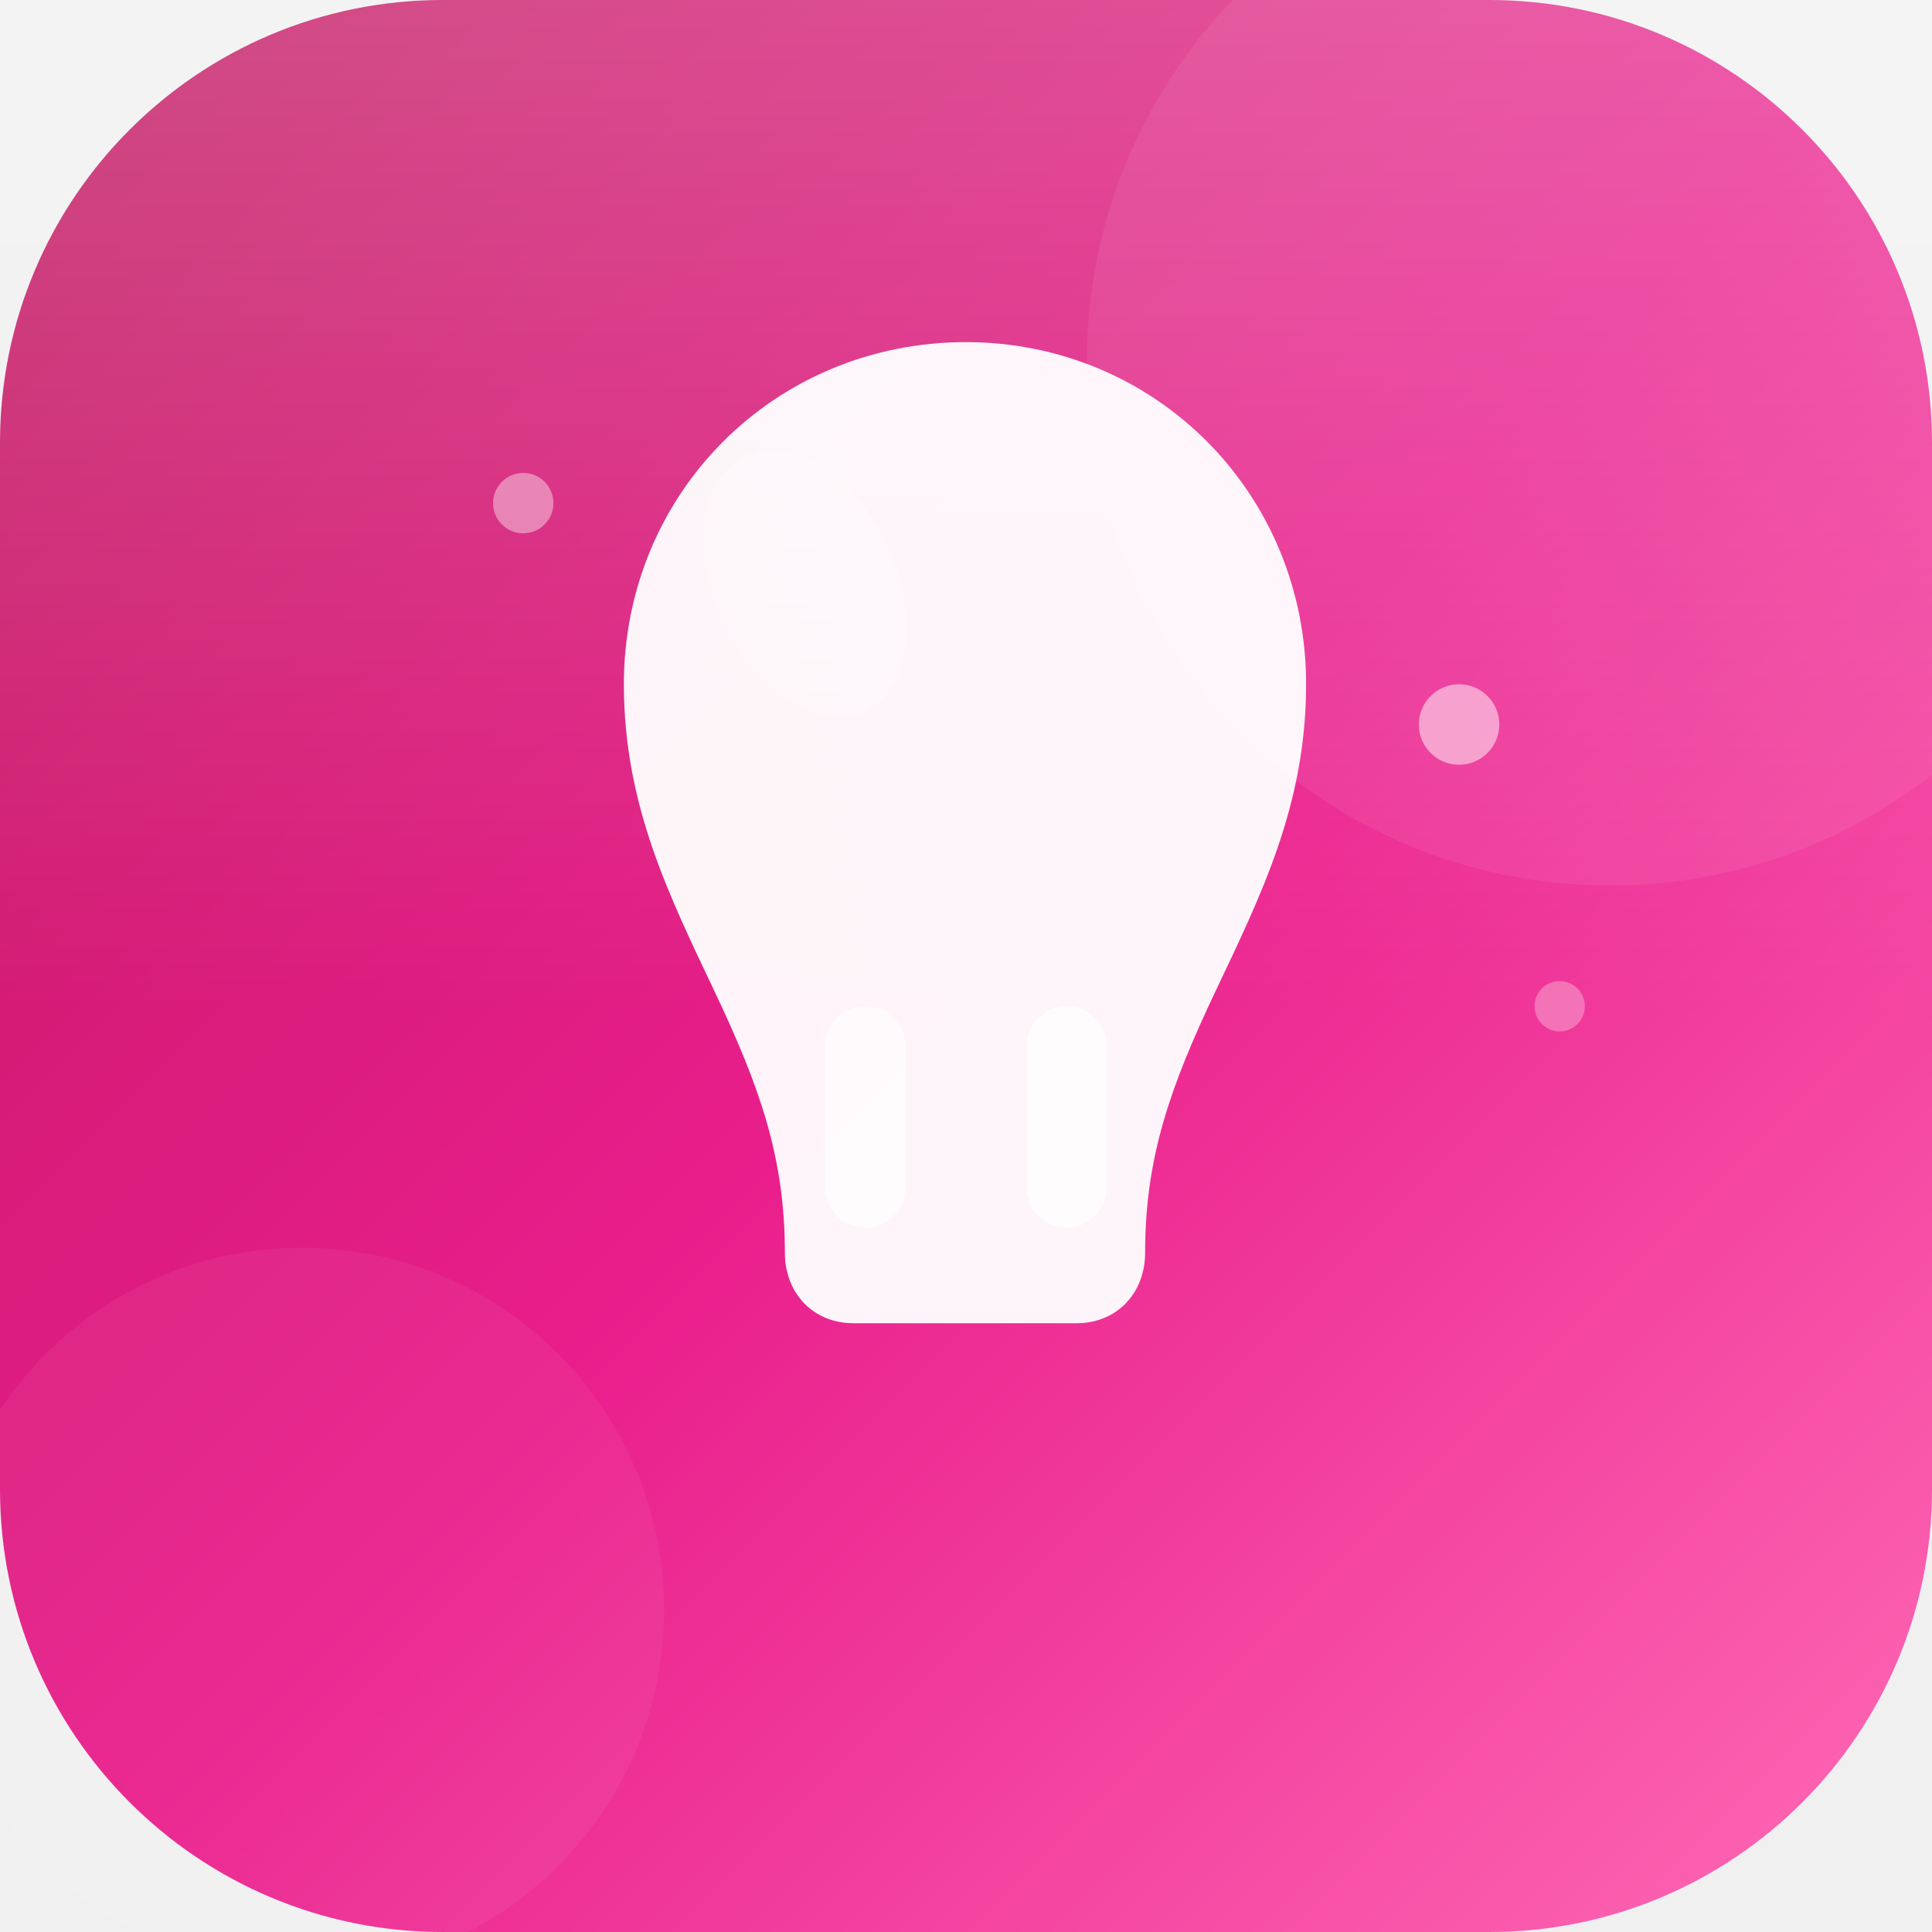
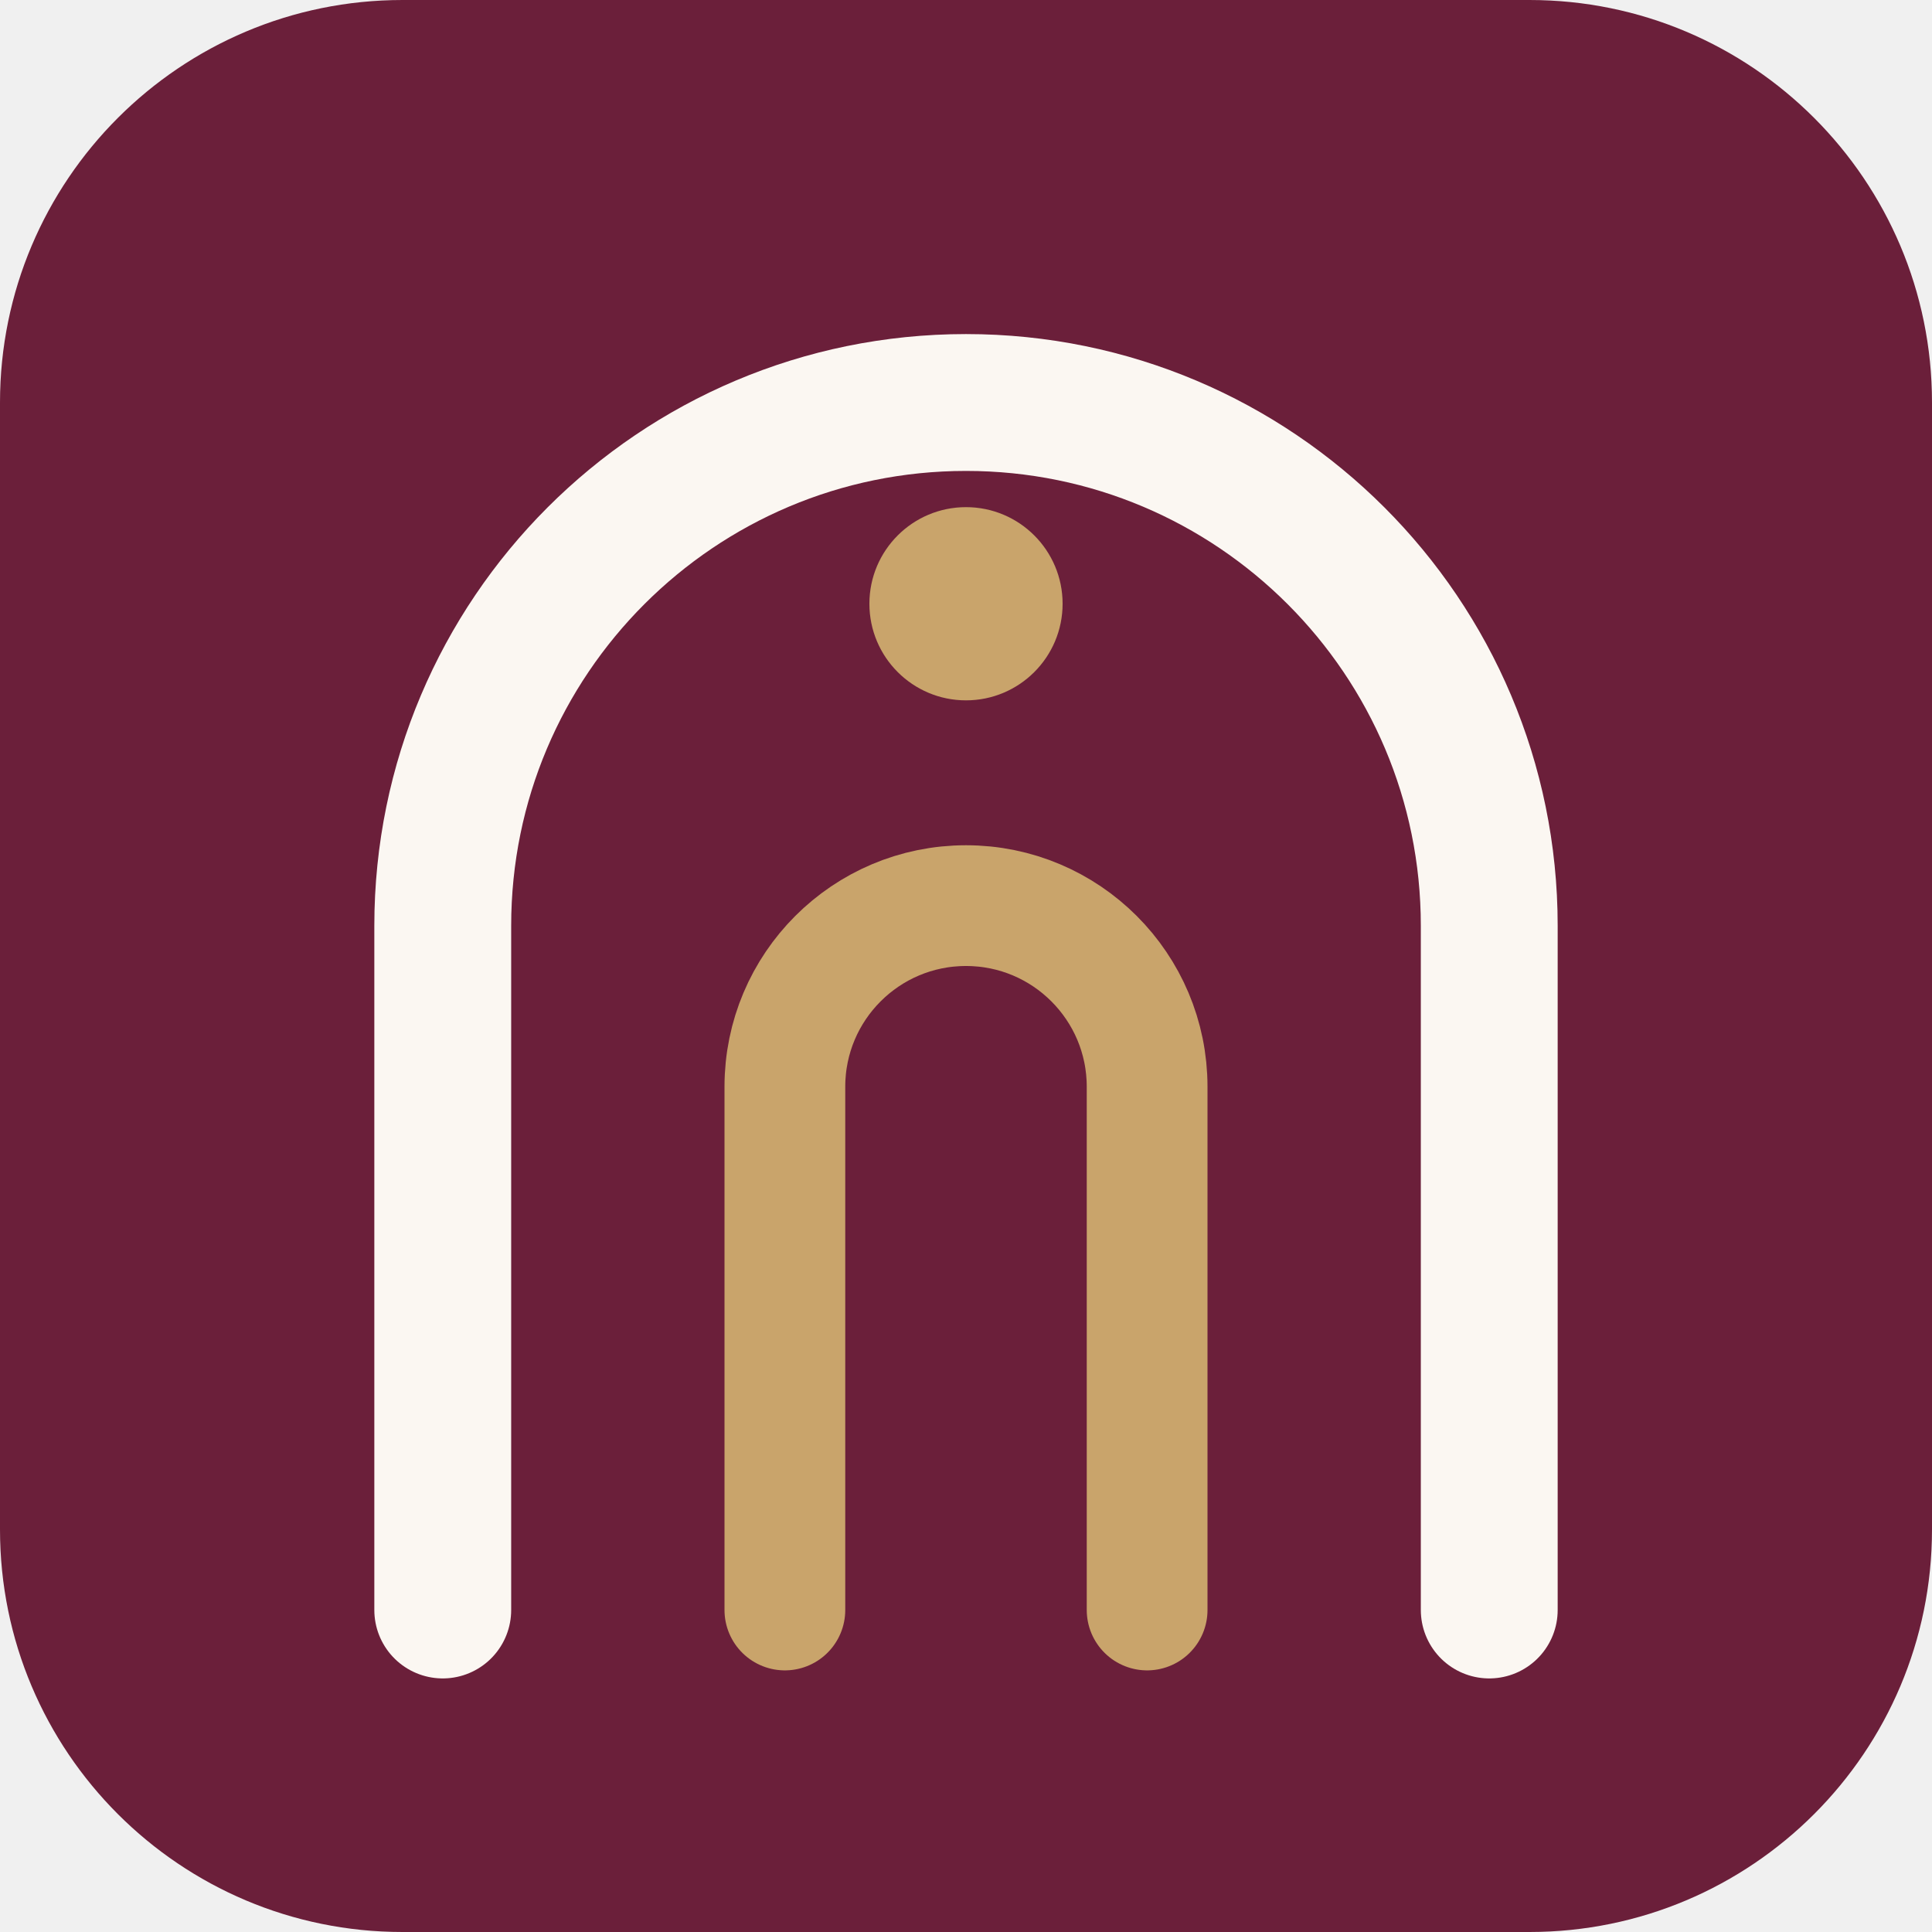
- <svg xmlns="http://www.w3.org/2000/svg" viewBox="0 0 192 192" width="192" height="192">
-   <defs>
-     <linearGradient id="g1" x1="0%" y1="0%" x2="100%" y2="100%">
-       <stop offset="0%" stop-color="#BE185D" />
-       <stop offset="50%" stop-color="#E91E8C" />
-       <stop offset="100%" stop-color="#FF6BB5" />
-     </linearGradient>
-     <linearGradient id="g2" x1="0%" y1="0%" x2="0%" y2="100%">
-       <stop offset="0%" stop-color="rgba(255,255,255,0.22)" />
-       <stop offset="100%" stop-color="rgba(255,255,255,0)" />
-     </linearGradient>
-     <filter id="glow">
-       <feGaussianBlur stdDeviation="3" result="blur" />
-       <feComposite in="SourceGraphic" in2="blur" operator="over" />
-     </filter>
-   </defs>
-   <rect width="192" height="192" rx="44" fill="url(#g1)" />
-   <rect width="192" height="100" rx="0" fill="url(#g2)" rx-workaround="44" />
-   <circle cx="160" cy="36" r="52" fill="rgba(255,255,255,0.07)" />
-   <circle cx="30" cy="160" r="36" fill="rgba(255,255,255,0.05)" />
-   <path d="M96 34C77 34 62 49 62 68c0 12 4.5 21 9 30.5 4.5 9.5 7 16.5 7 26 0 4 2.8 7 6.8 7H107c4 0 6.8-3 6.8-7 0-9.5 2.5-16.5 7-26 4.5-9.5 9-18.5 9-30.5 0-19-15-34-33.8-34z" fill="white" opacity="0.95" />
-   <rect x="82" y="100" width="8" height="22" rx="4" fill="white" opacity="0.65" />
-   <rect x="102" y="100" width="8" height="22" rx="4" fill="white" opacity="0.65" />
-   <ellipse cx="80" cy="58" rx="9" ry="14" fill="white" opacity="0.18" transform="rotate(-25 80 58)" />
-   <circle cx="145" cy="72" r="4" fill="white" opacity="0.5" />
-   <circle cx="52" cy="50" r="3" fill="white" opacity="0.4" />
-   <circle cx="155" cy="100" r="2.5" fill="white" opacity="0.3" />
+ <svg xmlns="http://www.w3.org/2000/svg" width="192" height="192" viewBox="0 0 48 48">
+   <rect width="48" height="48" rx="10" fill="#6B1F3A" />
+   <path d="M11 40V23a13 13 0 0 1 26 0v17" stroke="#FBF7F2" stroke-width="3.4" stroke-linecap="round" fill="none" />
+   <path d="M19.5 40V27a4.5 4.5 0 0 1 9 0v13" stroke="#C9A46B" stroke-width="3" stroke-linecap="round" fill="none" />
+   <circle cx="24" cy="15" r="2.4" fill="#C9A46B" />
</svg>
